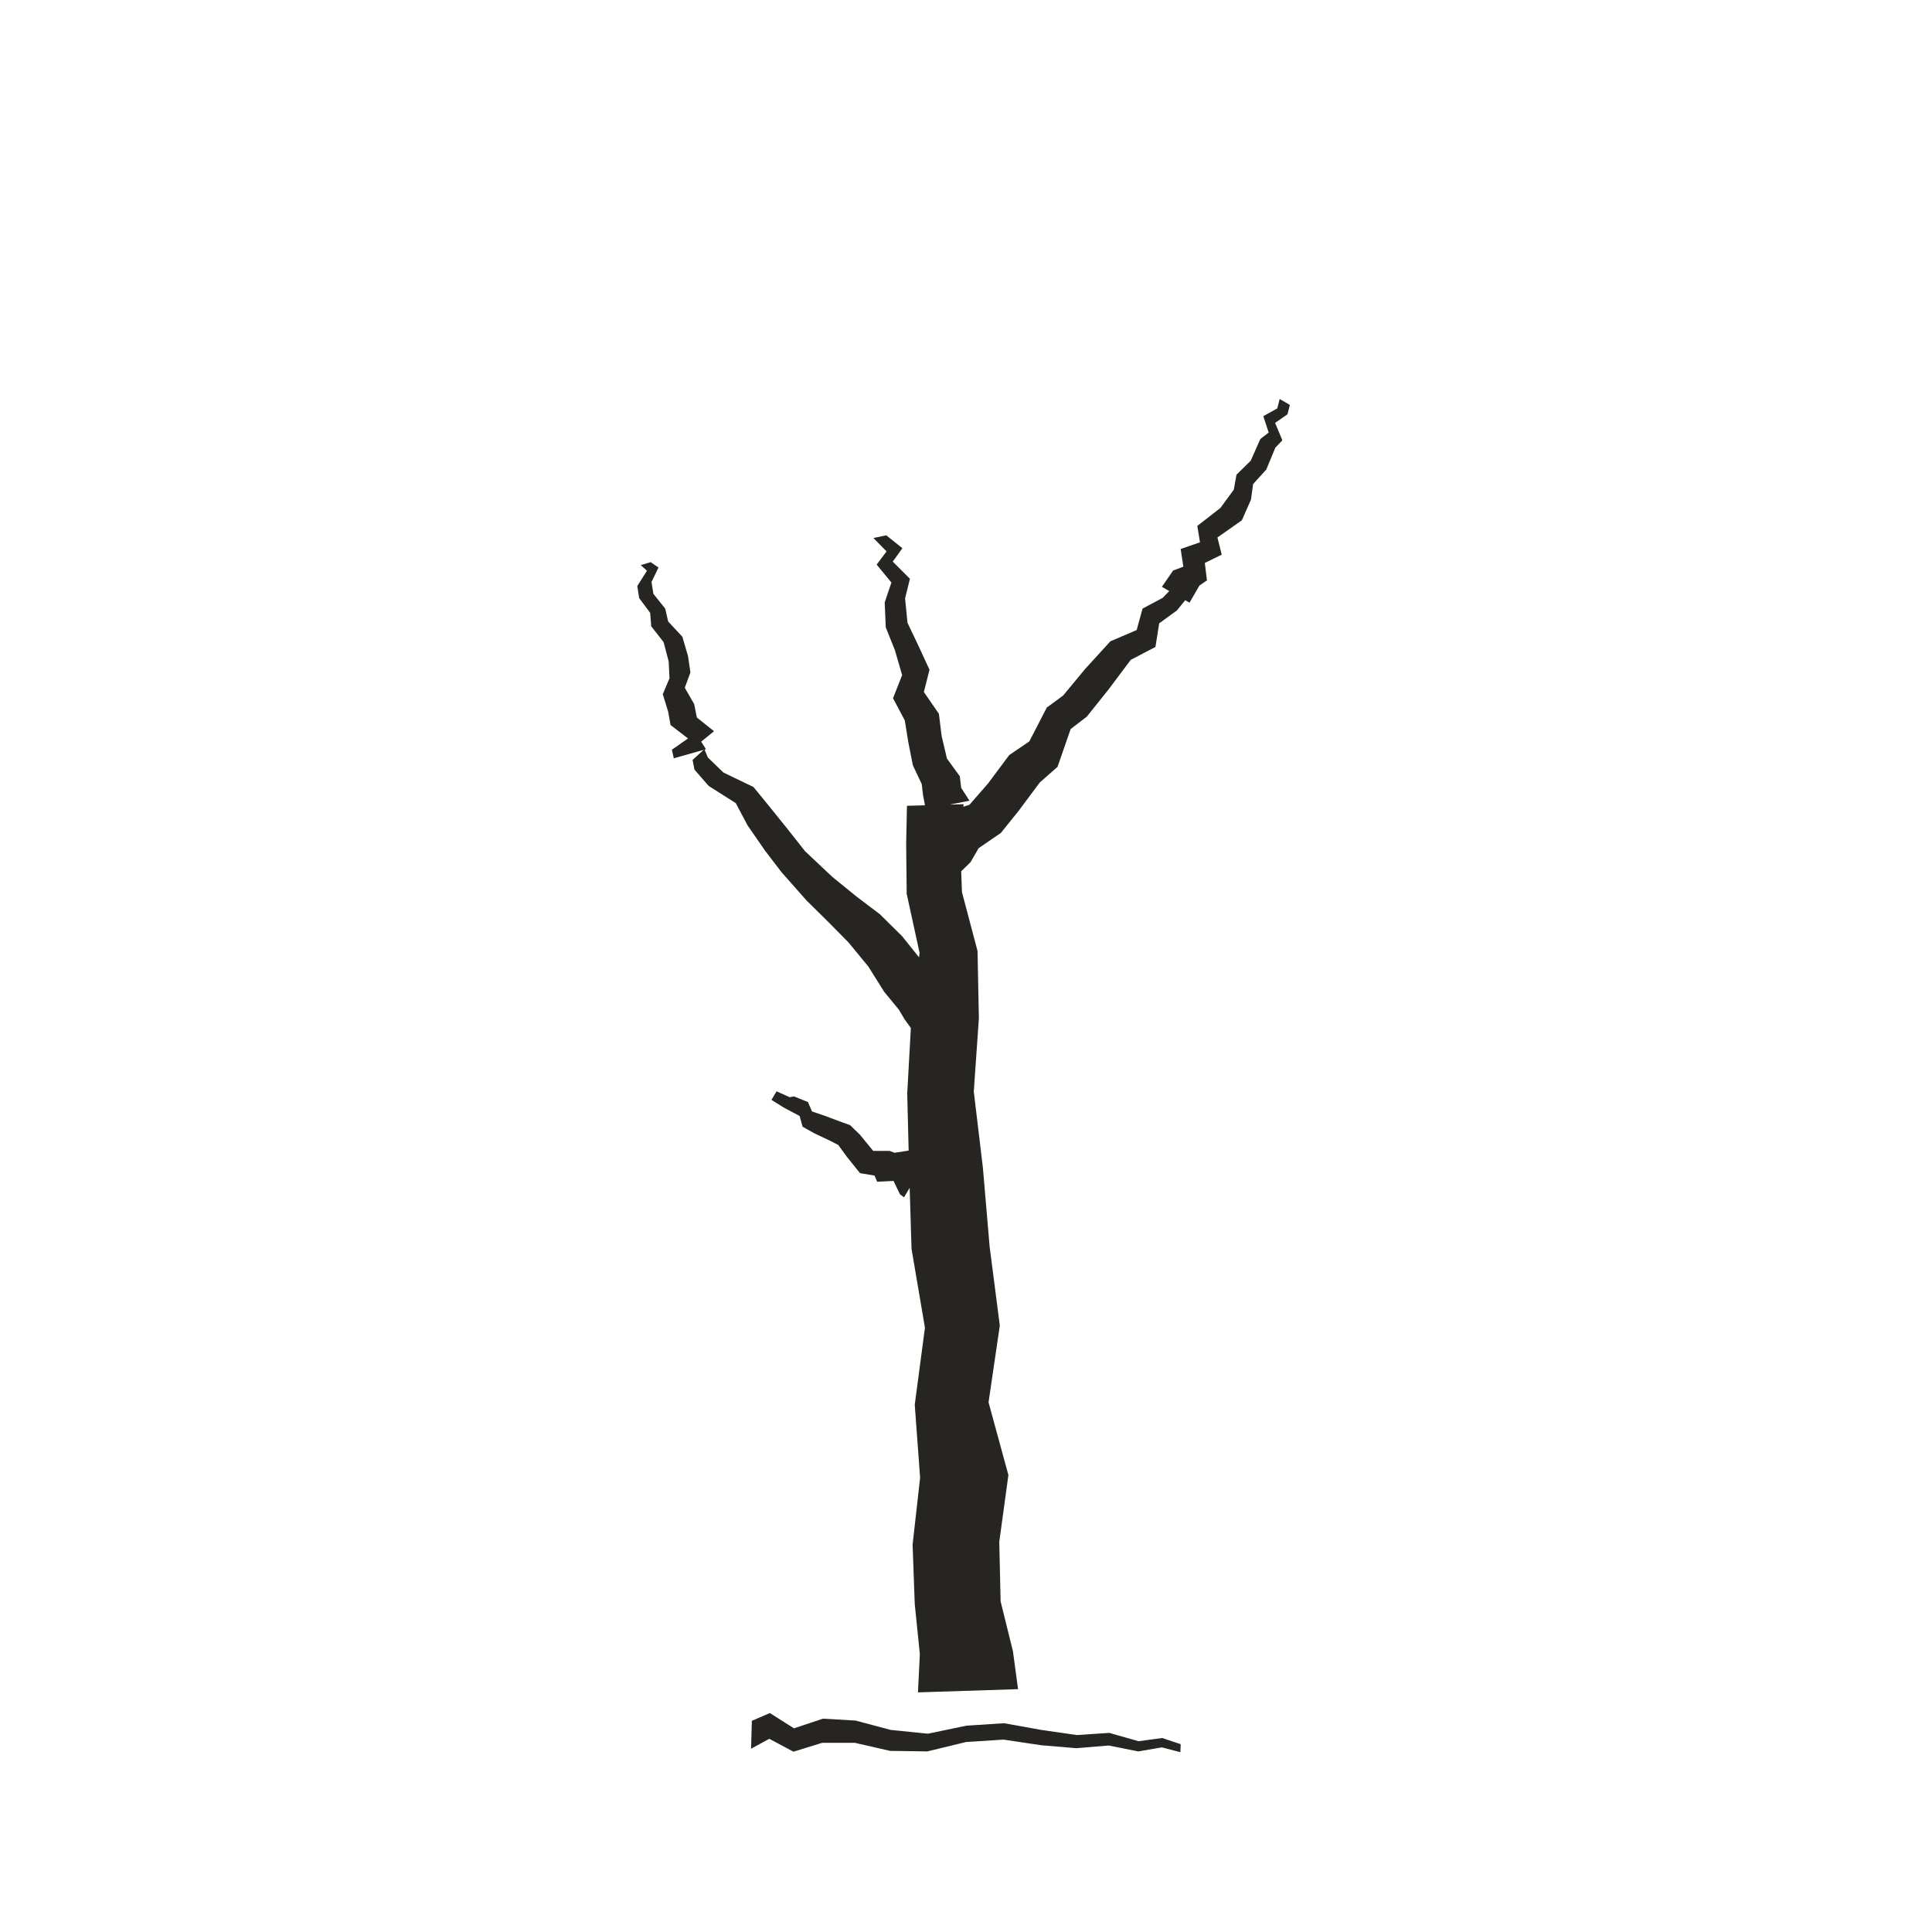
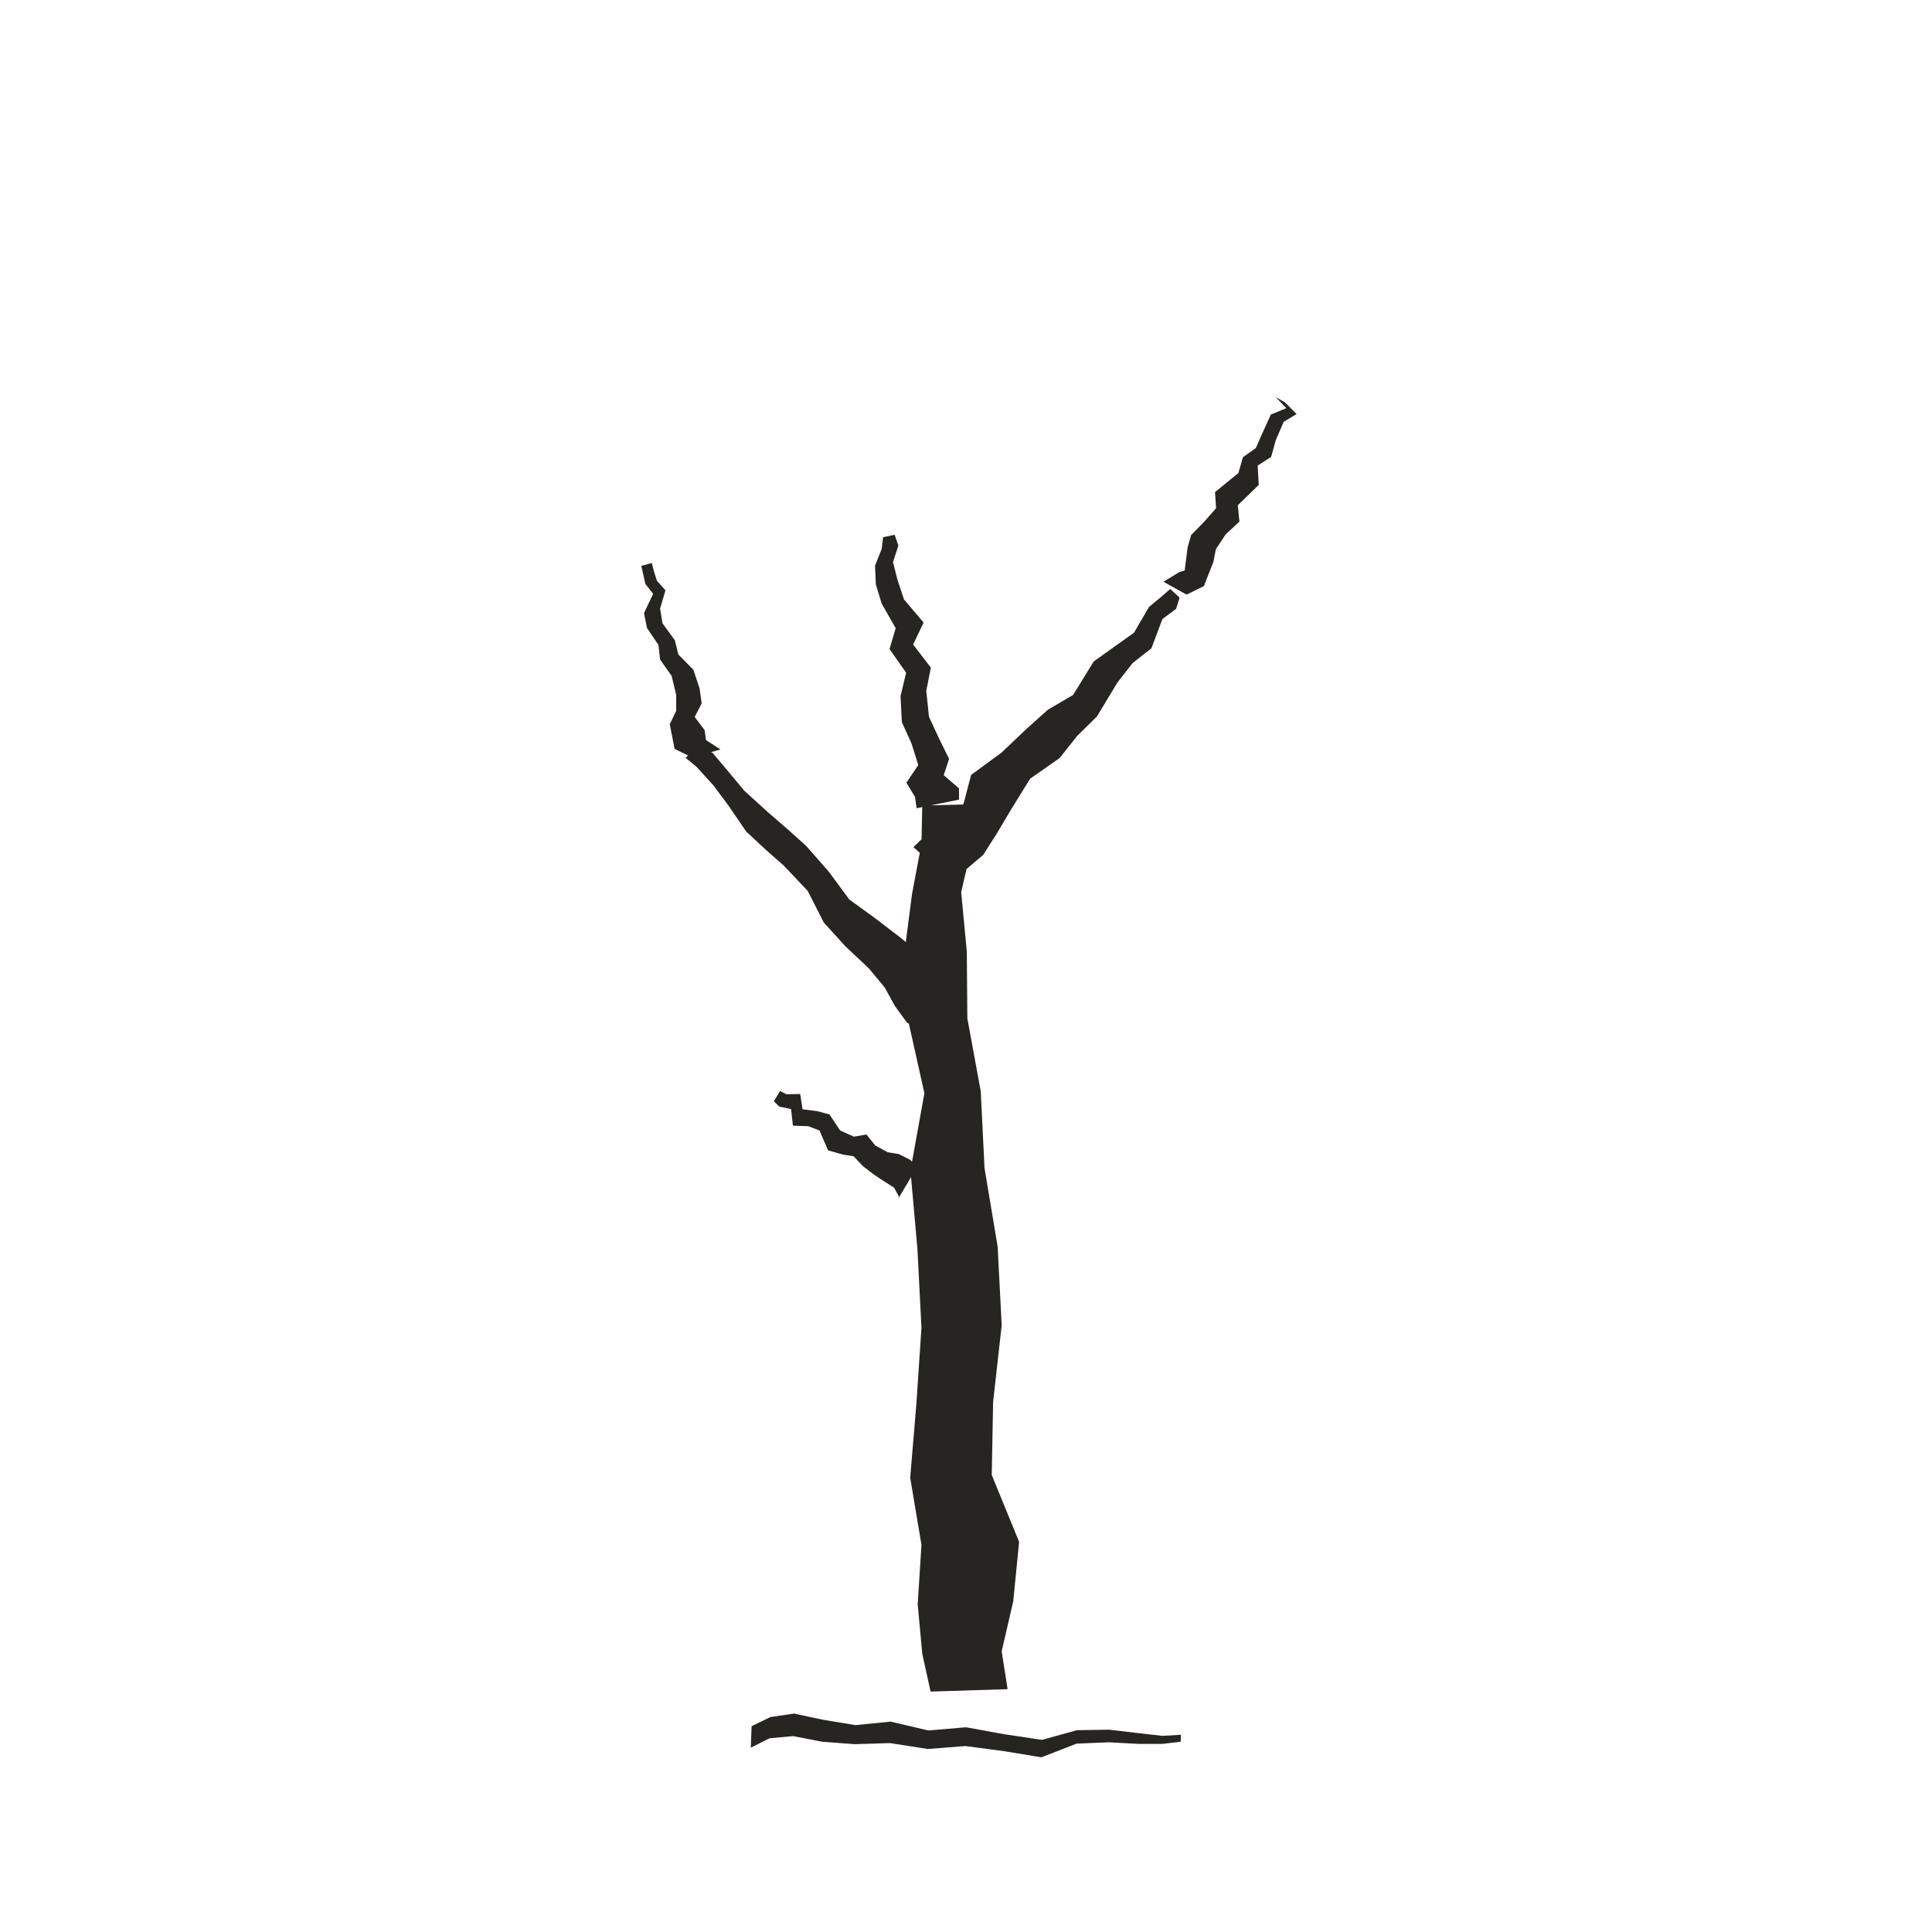
<svg xmlns="http://www.w3.org/2000/svg" viewBox="0 0 72 72" role="img" aria-label="flora / snag" data-pua="U+F1415" data-castalia-style="sumi-e-ink-wash-v1" data-ink-stroke-system="tapered-v1">
-   <path d="M 37.94,62.95 L 37.75,61.54 L 37.29,59.68 L 37.24,57.46 L 37.58,54.97 L 36.84,52.26 L 37.26,49.40 L 36.88,46.45 L 36.63,43.52 L 36.29,40.68 L 36.48,37.95 L 36.43,35.44 L 35.85,33.25 L 35.78,31.39 L 35.91,29.97 L 33.80,30.03 L 33.77,31.45 L 33.79,33.31 L 34.27,35.51 L 33.96,38.03 L 33.81,40.75 L 33.88,43.60 L 33.97,46.54 L 34.47,49.48 L 34.09,52.35 L 34.29,55.07 L 34.01,57.56 L 34.09,59.78 L 34.28,61.64 L 34.21,63.07 Z M 35.93,37.39 L 35.03,36.83 L 34.92,36.35 L 34.30,35.74 L 33.62,34.89 L 32.79,34.07 L 31.93,33.42 L 31.02,32.68 L 30.00,31.72 L 29.37,30.92 L 28.66,30.04 L 28.08,29.33 L 26.96,28.79 L 26.38,28.23 L 26.25,27.92 L 25.81,28.32 L 25.88,28.68 L 26.41,29.29 L 27.42,29.93 L 27.86,30.76 L 28.51,31.70 L 29.13,32.51 L 30.05,33.55 L 30.88,34.37 L 31.62,35.12 L 32.36,36.02 L 32.95,36.96 L 33.50,37.63 L 33.72,38.00 L 34.33,38.84 Z M 26.31,27.92 L 26.13,27.64 L 26.61,27.25 L 25.97,26.74 L 25.87,26.24 L 25.52,25.63 L 25.73,25.06 L 25.64,24.45 L 25.43,23.73 L 24.90,23.16 L 24.79,22.68 L 24.35,22.13 L 24.28,21.69 L 24.54,21.15 L 24.25,20.95 L 23.88,21.06 L 24.11,21.27 L 23.75,21.84 L 23.82,22.29 L 24.23,22.84 L 24.27,23.34 L 24.73,23.93 L 24.92,24.65 L 24.95,25.28 L 24.70,25.87 L 24.90,26.52 L 24.99,27.02 L 25.64,27.52 L 25.04,27.94 L 25.11,28.26 Z M 35.77,32.52 L 36.17,32.13 L 36.47,31.61 L 37.30,31.04 L 37.96,30.22 L 38.75,29.16 L 39.41,28.58 L 39.90,27.17 L 40.50,26.71 L 41.30,25.71 L 42.14,24.59 L 43.06,24.11 L 43.20,23.23 L 43.86,22.75 L 44.46,22.01 L 44.00,21.59 L 43.33,22.28 L 42.58,22.68 L 42.36,23.48 L 41.38,23.90 L 40.44,24.93 L 39.62,25.92 L 39.01,26.37 L 38.36,27.63 L 37.61,28.14 L 36.82,29.20 L 36.13,29.99 L 35.06,30.34 L 34.74,30.85 L 34.37,31.26 Z M 44.33,22.46 L 44.70,21.82 L 44.98,21.63 L 44.90,20.98 L 45.53,20.67 L 45.37,20.03 L 46.28,19.39 L 46.62,18.62 L 46.70,18.04 L 47.19,17.50 L 47.53,16.68 L 47.79,16.41 L 47.52,15.76 L 47.98,15.44 L 48.07,15.09 L 47.69,14.87 L 47.60,15.22 L 47.08,15.51 L 47.28,16.12 L 46.97,16.36 L 46.61,17.17 L 46.08,17.69 L 45.98,18.25 L 45.48,18.93 L 44.62,19.60 L 44.72,20.21 L 44.00,20.46 L 44.10,21.12 L 43.72,21.26 L 43.30,21.87 Z M 36.13,29.84 L 35.82,29.36 L 35.77,28.93 L 35.29,28.27 L 35.09,27.42 L 34.99,26.60 L 34.43,25.79 L 34.64,24.96 L 34.22,24.05 L 33.82,23.21 L 33.73,22.30 L 33.91,21.57 L 33.27,20.93 L 33.63,20.43 L 33.03,19.95 L 32.55,20.05 L 33.04,20.55 L 32.67,21.04 L 33.22,21.71 L 32.97,22.45 L 33.01,23.38 L 33.35,24.23 L 33.62,25.16 L 33.28,26.02 L 33.72,26.85 L 33.85,27.66 L 34.02,28.52 L 34.35,29.22 L 34.40,29.64 L 34.50,30.16 Z M 35.62,57.99 L 35.57,57.13 L 35.85,55.99 L 35.78,54.65 L 35.67,53.15 L 35.22,51.50 L 35.36,49.75 L 35.56,48.00 L 35.49,46.20 L 35.12,44.47 L 34.94,42.84 L 34.69,41.31 L 34.72,39.99 L 34.42,38.85 L 34.77,37.98 L 34.45,38.00 L 34.10,38.86 L 34.36,40.01 L 34.26,41.33 L 34.47,42.86 L 34.62,44.50 L 34.95,46.23 L 34.98,48.03 L 34.82,49.78 L 34.58,51.53 L 35.04,53.18 L 35.14,54.69 L 35.12,56.03 L 34.83,57.16 L 34.79,58.03 Z M 34.46,43.33 L 34.26,43.30 L 33.99,42.86 L 33.34,42.96 L 33.15,42.89 L 32.54,42.89 L 32.05,42.29 L 31.68,41.93 L 31.37,41.82 L 30.73,41.58 L 30.26,41.42 L 30.11,41.07 L 29.59,40.86 L 29.43,40.89 L 28.94,40.67 L 28.75,40.99 L 29.20,41.27 L 29.31,41.33 L 29.80,41.59 L 29.91,41.99 L 30.34,42.23 L 30.95,42.52 L 31.24,42.67 L 31.56,43.11 L 32.05,43.72 L 32.59,43.81 L 32.69,44.04 L 33.30,44.01 L 33.54,44.51 L 33.69,44.62 Z M 27.99,65.17 L 28.67,64.80 L 29.57,65.28 L 30.64,64.95 L 31.86,64.95 L 33.17,65.25 L 34.56,65.27 L 36.00,64.92 L 37.40,64.83 L 38.80,65.04 L 40.11,65.15 L 41.32,65.05 L 42.42,65.27 L 43.30,65.12 L 43.99,65.30 L 44.00,65.00 L 43.31,64.77 L 42.43,64.89 L 41.34,64.58 L 40.13,64.66 L 38.81,64.47 L 37.42,64.22 L 36.02,64.31 L 34.58,64.61 L 33.20,64.47 L 31.88,64.12 L 30.67,64.05 L 29.59,64.41 L 28.69,63.84 L 28.02,64.13 Z" fill="#262522" />
+   <path d="M 37.55,62.95 L 37.33,61.54 L 37.76,59.68 L 37.98,57.46 L 36.96,54.97 L 37.01,52.25 L 37.33,49.39 L 37.18,46.46 L 36.69,43.53 L 36.55,40.67 L 36.05,37.95 L 36.03,35.46 L 35.82,33.25 L 36.25,31.39 L 36.33,29.97 L 34.37,30.02 L 34.34,31.45 L 33.99,33.31 L 33.70,35.53 L 33.84,38.01 L 34.45,40.74 L 33.93,43.62 L 34.19,46.55 L 34.34,49.48 L 34.15,52.33 L 33.92,55.07 L 34.34,57.57 L 34.20,59.79 L 34.37,61.63 L 34.68,63.04 Z M 35.91,37.15 L 35.46,36.61 L 34.84,36.15 L 34.31,35.60 L 33.62,34.99 L 32.64,34.24 L 31.65,33.52 L 30.89,32.49 L 30.04,31.52 L 29.36,30.91 L 28.62,30.27 L 27.74,29.47 L 27.14,28.75 L 26.55,28.05 L 25.98,27.85 L 25.55,28.24 L 25.96,28.58 L 26.58,29.26 L 27.14,30.01 L 27.81,30.99 L 28.53,31.66 L 29.21,32.26 L 30.10,33.20 L 30.70,34.38 L 31.50,35.26 L 32.39,36.10 L 32.97,36.80 L 33.35,37.49 L 33.80,38.11 L 34.44,38.47 Z M 26.85,27.93 L 26.31,27.58 L 26.26,27.21 L 25.89,26.72 L 26.15,26.21 L 26.07,25.65 L 25.84,24.96 L 25.28,24.39 L 25.15,23.86 L 24.69,23.23 L 24.60,22.68 L 24.80,22.00 L 24.48,21.64 L 24.37,21.29 L 24.29,20.98 L 23.90,21.09 L 23.97,21.40 L 24.05,21.76 L 24.34,22.13 L 24.00,22.85 L 24.11,23.40 L 24.54,24.04 L 24.60,24.58 L 25.03,25.19 L 25.20,25.90 L 25.20,26.49 L 24.96,26.99 L 25.07,27.55 L 25.14,27.91 L 25.80,28.23 Z M 35.44,32.82 L 35.98,32.42 L 36.64,31.86 L 37.15,31.06 L 37.66,30.20 L 38.39,29.02 L 39.49,28.25 L 40.14,27.43 L 40.88,26.70 L 41.64,25.44 L 42.21,24.71 L 42.91,24.16 L 43.32,23.07 L 43.83,22.69 L 43.96,22.27 L 43.61,21.95 L 43.30,22.22 L 42.82,22.62 L 42.26,23.58 L 41.53,24.10 L 40.76,24.65 L 39.99,25.90 L 39.05,26.45 L 38.27,27.15 L 37.32,28.05 L 36.19,28.88 L 35.91,29.95 L 35.28,30.63 L 34.52,31.11 L 34.04,31.57 Z M 44.22,22.16 L 44.87,21.84 L 44.92,21.70 L 45.22,20.94 L 45.31,20.47 L 45.68,19.91 L 46.19,19.44 L 46.13,18.83 L 46.91,18.07 L 46.87,17.35 L 47.37,17.03 L 47.55,16.39 L 47.84,15.72 L 48.32,15.43 L 47.88,14.99 L 47.54,14.80 L 47.94,15.21 L 47.36,15.45 L 47.06,16.11 L 46.80,16.70 L 46.32,17.04 L 46.15,17.63 L 45.28,18.34 L 45.32,18.94 L 44.87,19.45 L 44.39,19.94 L 44.26,20.39 L 44.15,21.26 L 43.95,21.32 L 43.36,21.68 Z M 35.74,29.80 L 35.74,29.38 L 35.17,28.89 L 35.37,28.28 L 34.99,27.51 L 34.62,26.71 L 34.52,25.75 L 34.69,24.88 L 34.03,24.02 L 34.42,23.20 L 33.69,22.34 L 33.45,21.62 L 33.28,20.95 L 33.48,20.33 L 33.34,19.93 L 32.91,20.02 L 32.86,20.45 L 32.61,21.08 L 32.64,21.78 L 32.86,22.50 L 33.38,23.41 L 33.15,24.19 L 33.77,25.07 L 33.56,25.94 L 33.61,26.91 L 33.97,27.71 L 34.22,28.51 L 33.78,29.17 L 34.10,29.70 L 34.16,30.12 Z M 36.05,57.99 L 35.53,57.12 L 36.14,55.98 L 35.88,54.64 L 35.75,53.14 L 35.76,51.50 L 35.59,49.78 L 35.15,47.99 L 34.90,46.23 L 35.39,44.47 L 35.30,42.82 L 35.14,41.30 L 35.08,39.96 L 35.02,38.87 L 34.52,37.98 L 34.18,38.00 L 34.63,38.89 L 34.71,39.98 L 34.72,41.32 L 34.84,42.84 L 34.94,44.49 L 34.49,46.25 L 34.62,48.02 L 35.08,49.80 L 35.17,51.53 L 35.09,53.17 L 35.23,54.68 L 35.26,56.03 L 34.73,57.16 L 35.21,58.04 Z M 34.20,43.45 L 34.16,43.49 L 33.93,43.23 L 33.50,43.01 L 33.08,42.94 L 32.62,42.69 L 32.29,42.28 L 31.82,42.36 L 31.31,42.13 L 30.91,41.53 L 30.46,41.41 L 29.91,41.34 L 29.82,40.77 L 29.31,40.78 L 29.07,40.66 L 28.84,41.04 L 29.04,41.24 L 29.48,41.33 L 29.55,41.95 L 30.12,41.97 L 30.54,42.13 L 30.86,42.87 L 31.42,43.03 L 31.81,43.09 L 32.16,43.46 L 32.58,43.78 L 32.91,44.00 L 33.32,44.26 L 33.50,44.59 L 33.47,44.68 Z M 27.98,65.13 L 28.68,64.78 L 29.56,64.70 L 30.64,64.91 L 31.85,65.00 L 33.17,64.96 L 34.58,65.18 L 35.98,65.07 L 37.41,65.26 L 38.81,65.49 L 40.12,64.98 L 41.33,64.93 L 42.42,64.99 L 43.31,64.99 L 44.00,64.91 L 44.01,64.65 L 43.32,64.69 L 42.43,64.59 L 41.34,64.46 L 40.13,64.48 L 38.83,64.84 L 37.43,64.63 L 36.00,64.37 L 34.60,64.49 L 33.19,64.16 L 31.88,64.29 L 30.67,64.09 L 29.59,63.86 L 28.71,63.99 L 28.01,64.33 Z" fill="#262522" />
</svg>
